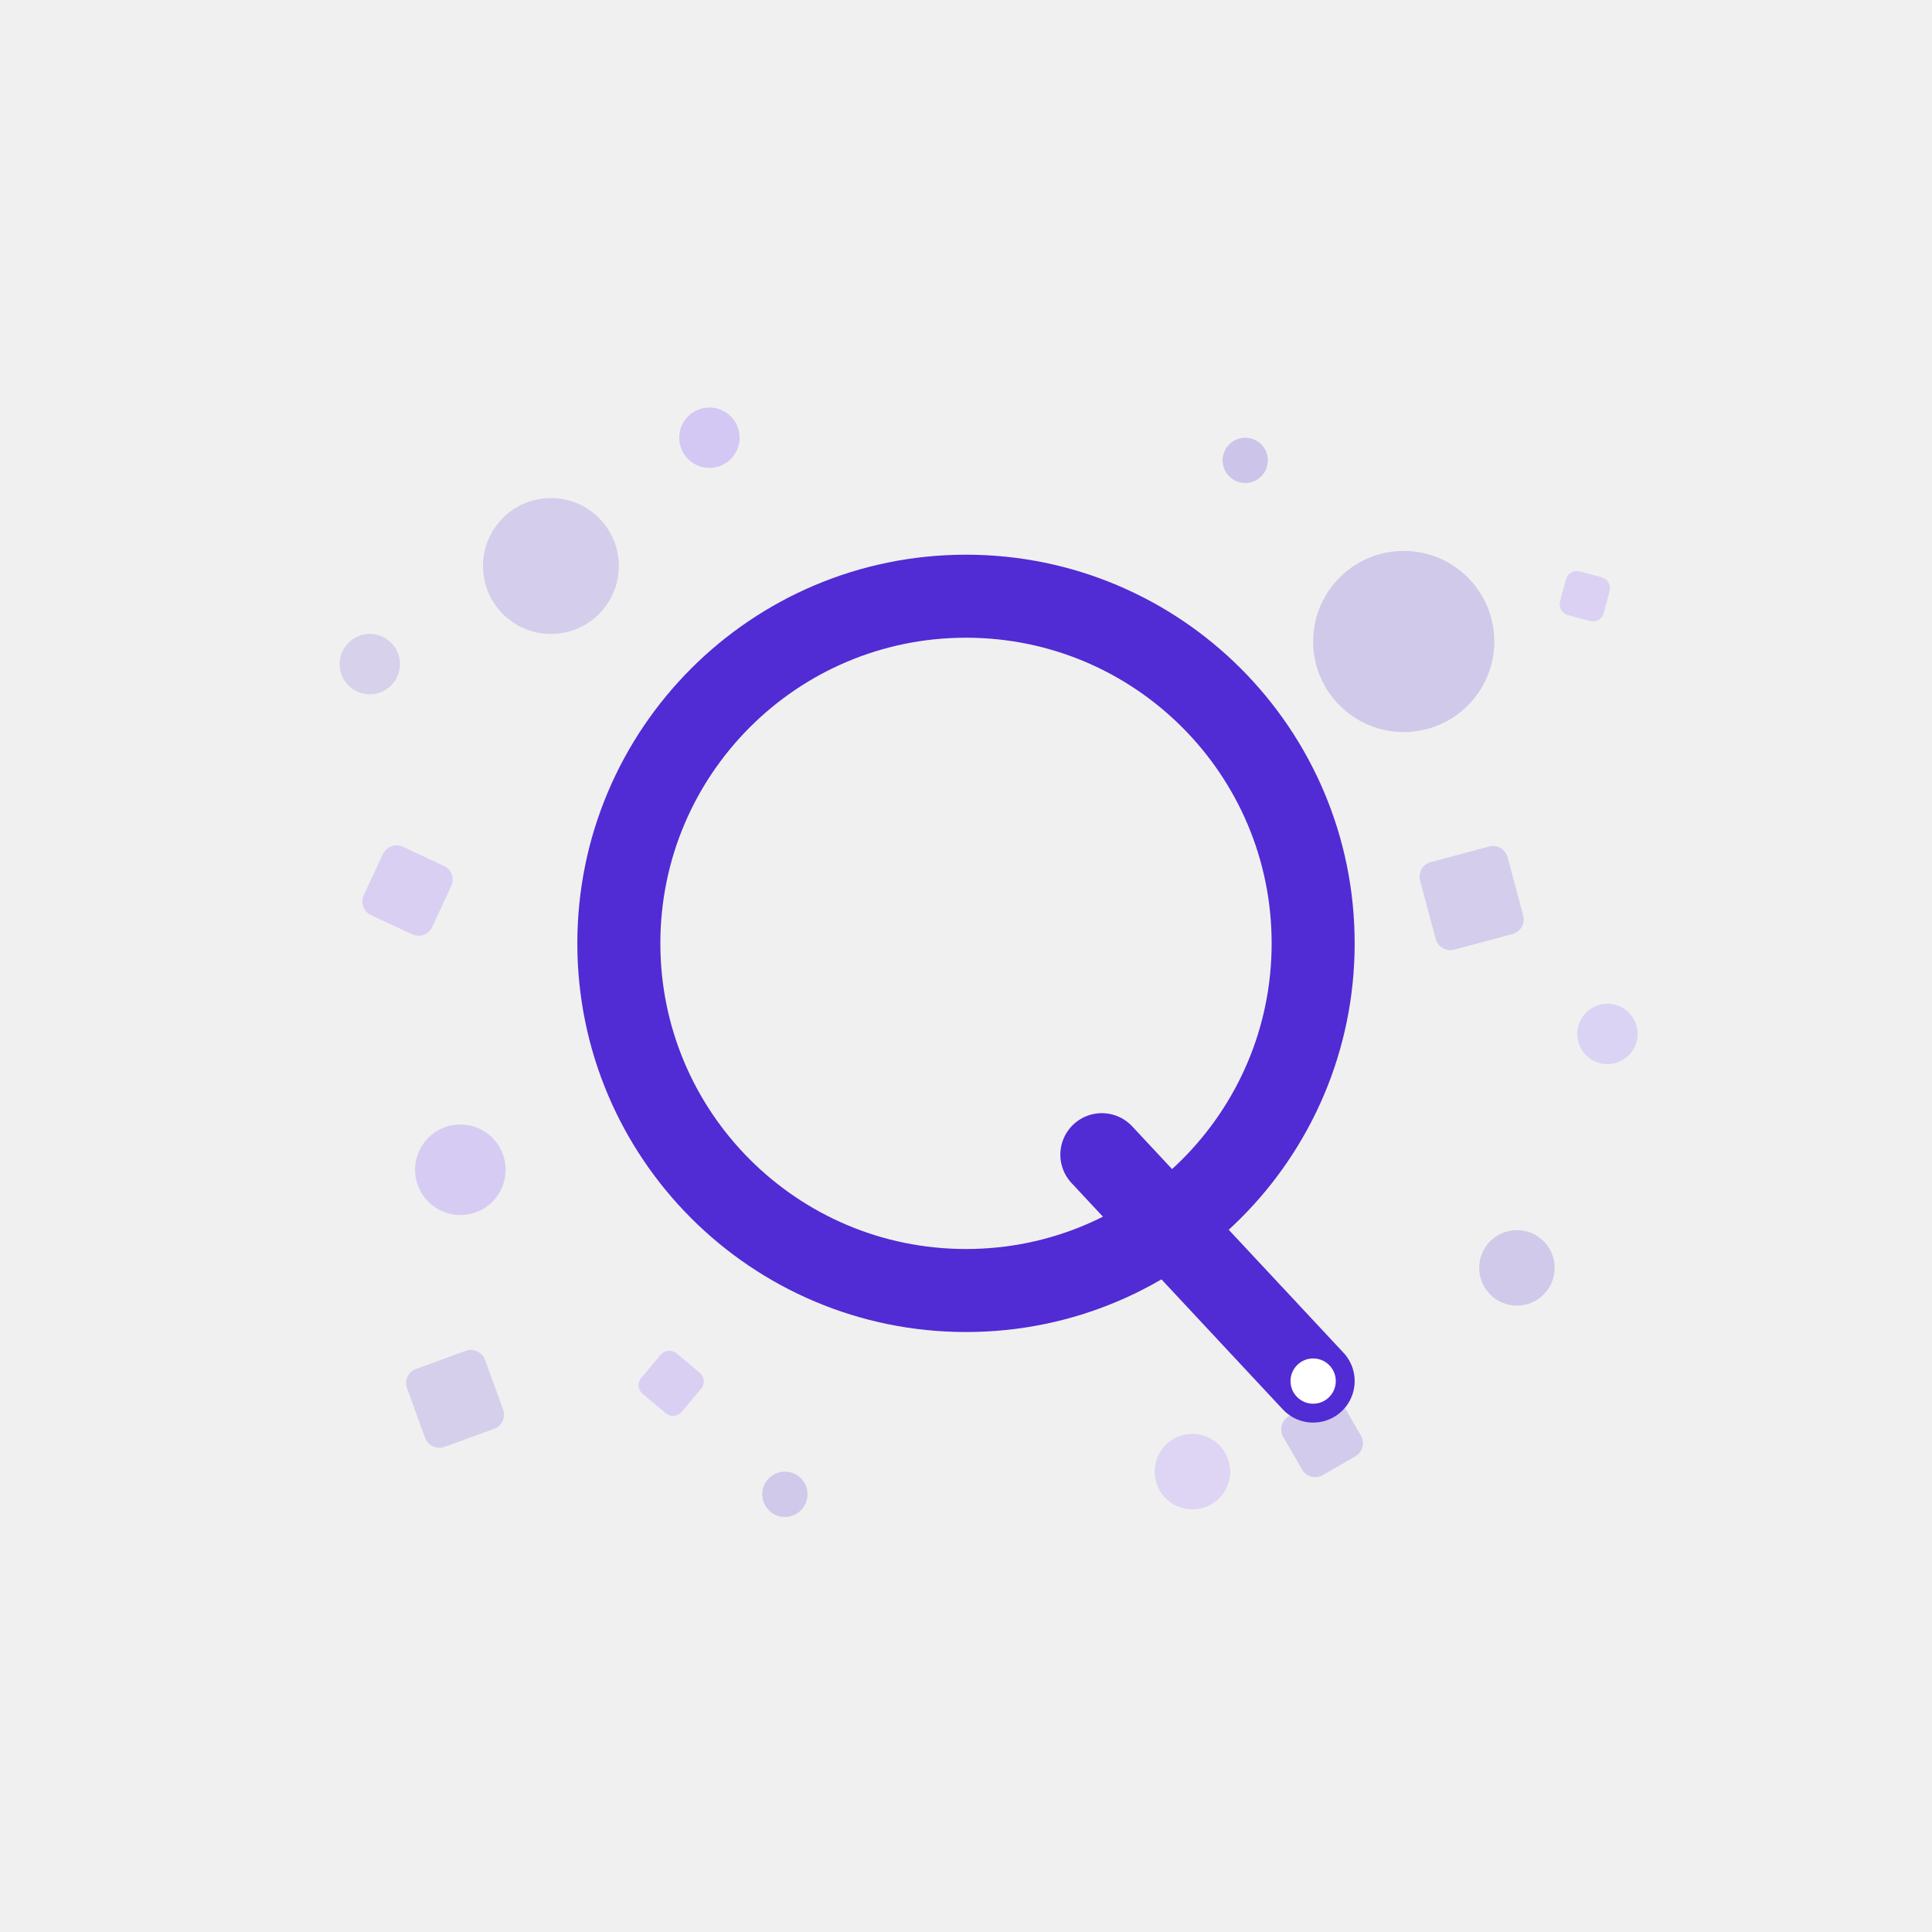
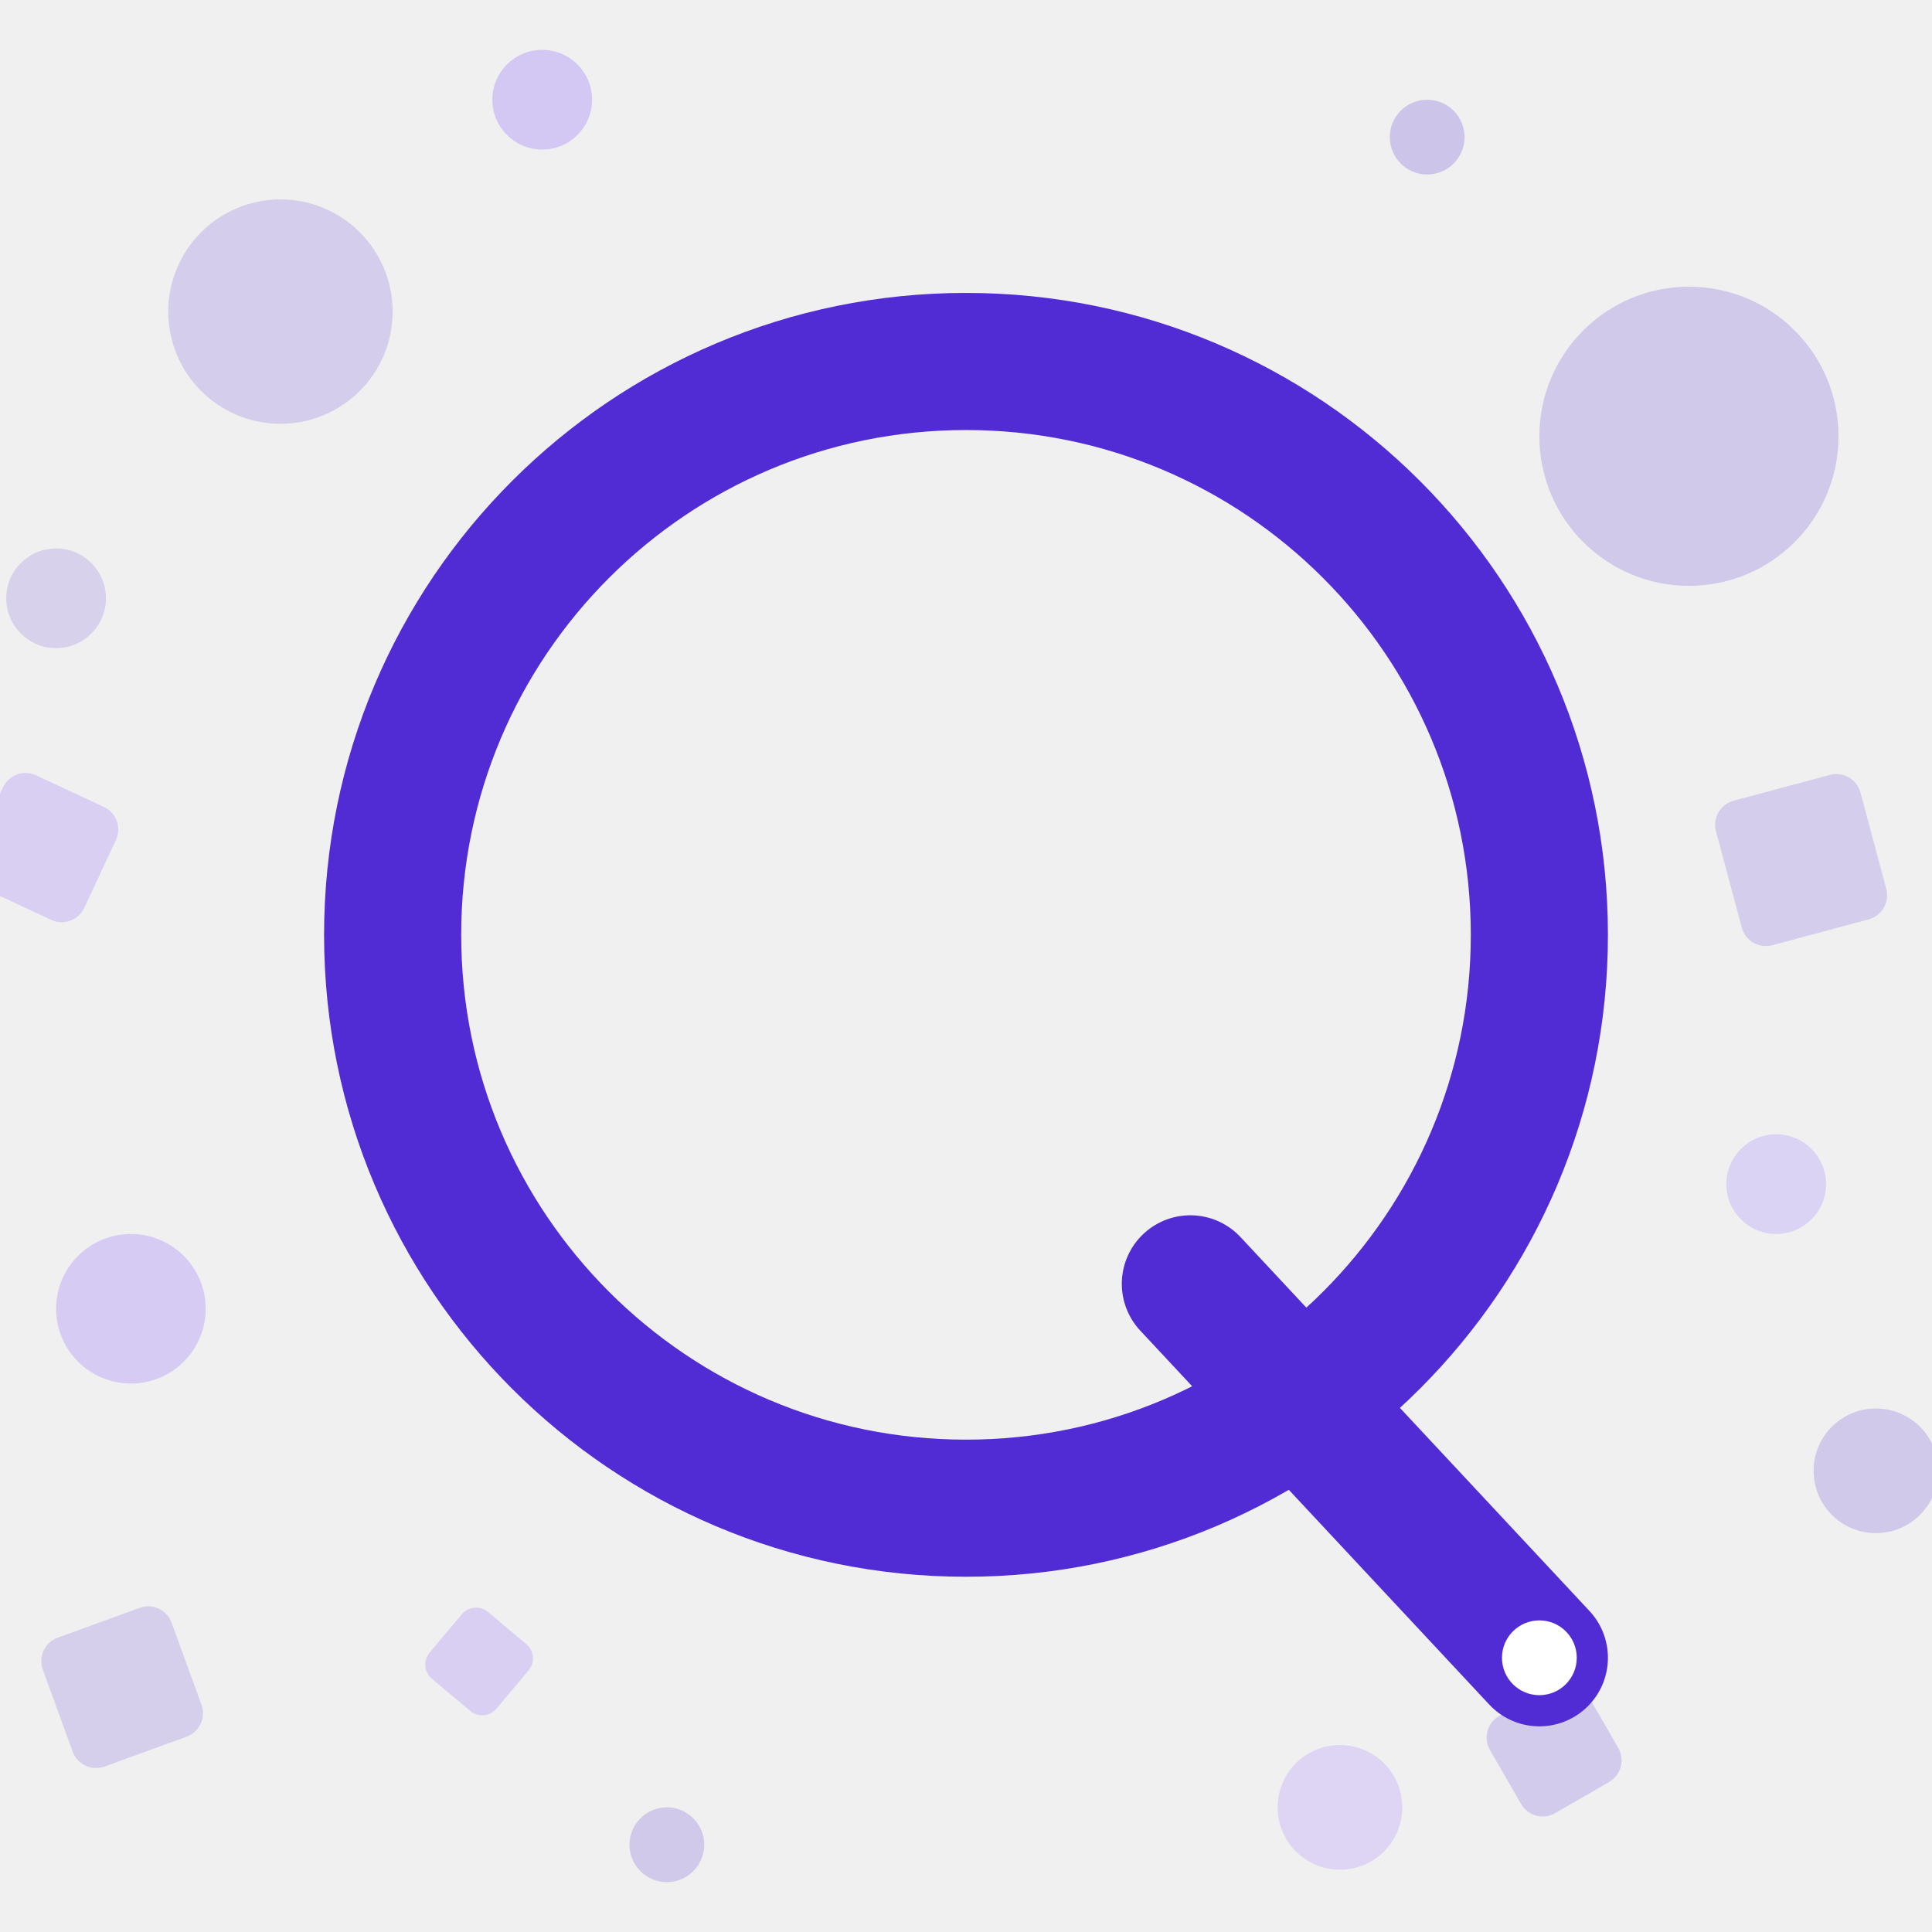
- <svg xmlns="http://www.w3.org/2000/svg" width="64" height="64" viewBox="0 0 256 256">
-   <g transform="translate(128, 125)">
+ <svg xmlns="http://www.w3.org/2000/svg" width="64" height="64" viewBox="0 0 150 155">
+   <g transform="translate(75, 75)">
    <circle cx="-55" cy="-50" r="9" fill="#512BD4" opacity="0.18" />
    <circle cx="58" cy="-40" r="12" fill="#512BD4" opacity="0.2" />
    <circle cx="-67" cy="30" r="6" fill="#7C4DFF" opacity="0.22" />
    <circle cx="73" cy="43" r="5" fill="#512BD4" opacity="0.2" />
    <rect x="-79" y="-12" width="10" height="10" rx="2" fill="#7C4DFF" opacity="0.2" transform="rotate(25 -74 -7)" />
    <rect x="61" y="-12" width="12" height="12" rx="2" fill="#512BD4" opacity="0.18" transform="rotate(-15 67 -6)" />
    <rect x="-43" y="55" width="7" height="7" rx="1.5" fill="#7C4DFF" opacity="0.2" transform="rotate(40 -39 59)" />
    <rect x="43" y="61" width="9" height="9" rx="2" fill="#512BD4" opacity="0.19" transform="rotate(-30 47 66)" />
    <circle cx="-34" cy="-67" r="4" fill="#7C4DFF" opacity="0.25" />
    <circle cx="37" cy="-64" r="3" fill="#512BD4" opacity="0.22" />
-     <circle cx="-79" cy="-37" r="4" fill="#512BD4" opacity="0.16" />
-     <circle cx="85" cy="12" r="4" fill="#7C4DFF" opacity="0.18" />
+     <circle cx="-73" cy="-27" r="4" fill="#512BD4" opacity="0.16" />
+     <circle cx="65" cy="20" r="4" fill="#7C4DFF" opacity="0.18" />
    <circle cx="30" cy="70" r="5" fill="#7C4DFF" opacity="0.17" />
    <circle cx="-24" cy="73" r="3" fill="#512BD4" opacity="0.2" />
    <rect x="79" y="-49" width="6" height="6" rx="1.5" fill="#7C4DFF" opacity="0.19" transform="rotate(15 82 -46)" />
    <rect x="-73" y="55" width="11" height="11" rx="2" fill="#512BD4" opacity="0.17" transform="rotate(-20 -68 61)" />
    <path d="M0,-46 A46,46 0 1,1 0,46 A46,46 0 1,1 0,-46 Z" fill="none" stroke="#512BD4" stroke-width="11" />
    <line x1="18" y1="28" x2="46" y2="58" stroke="#512BD4" stroke-width="11" stroke-linecap="round" />
    <circle cx="46" cy="58" r="3" fill="#ffffff" />
  </g>
</svg>
